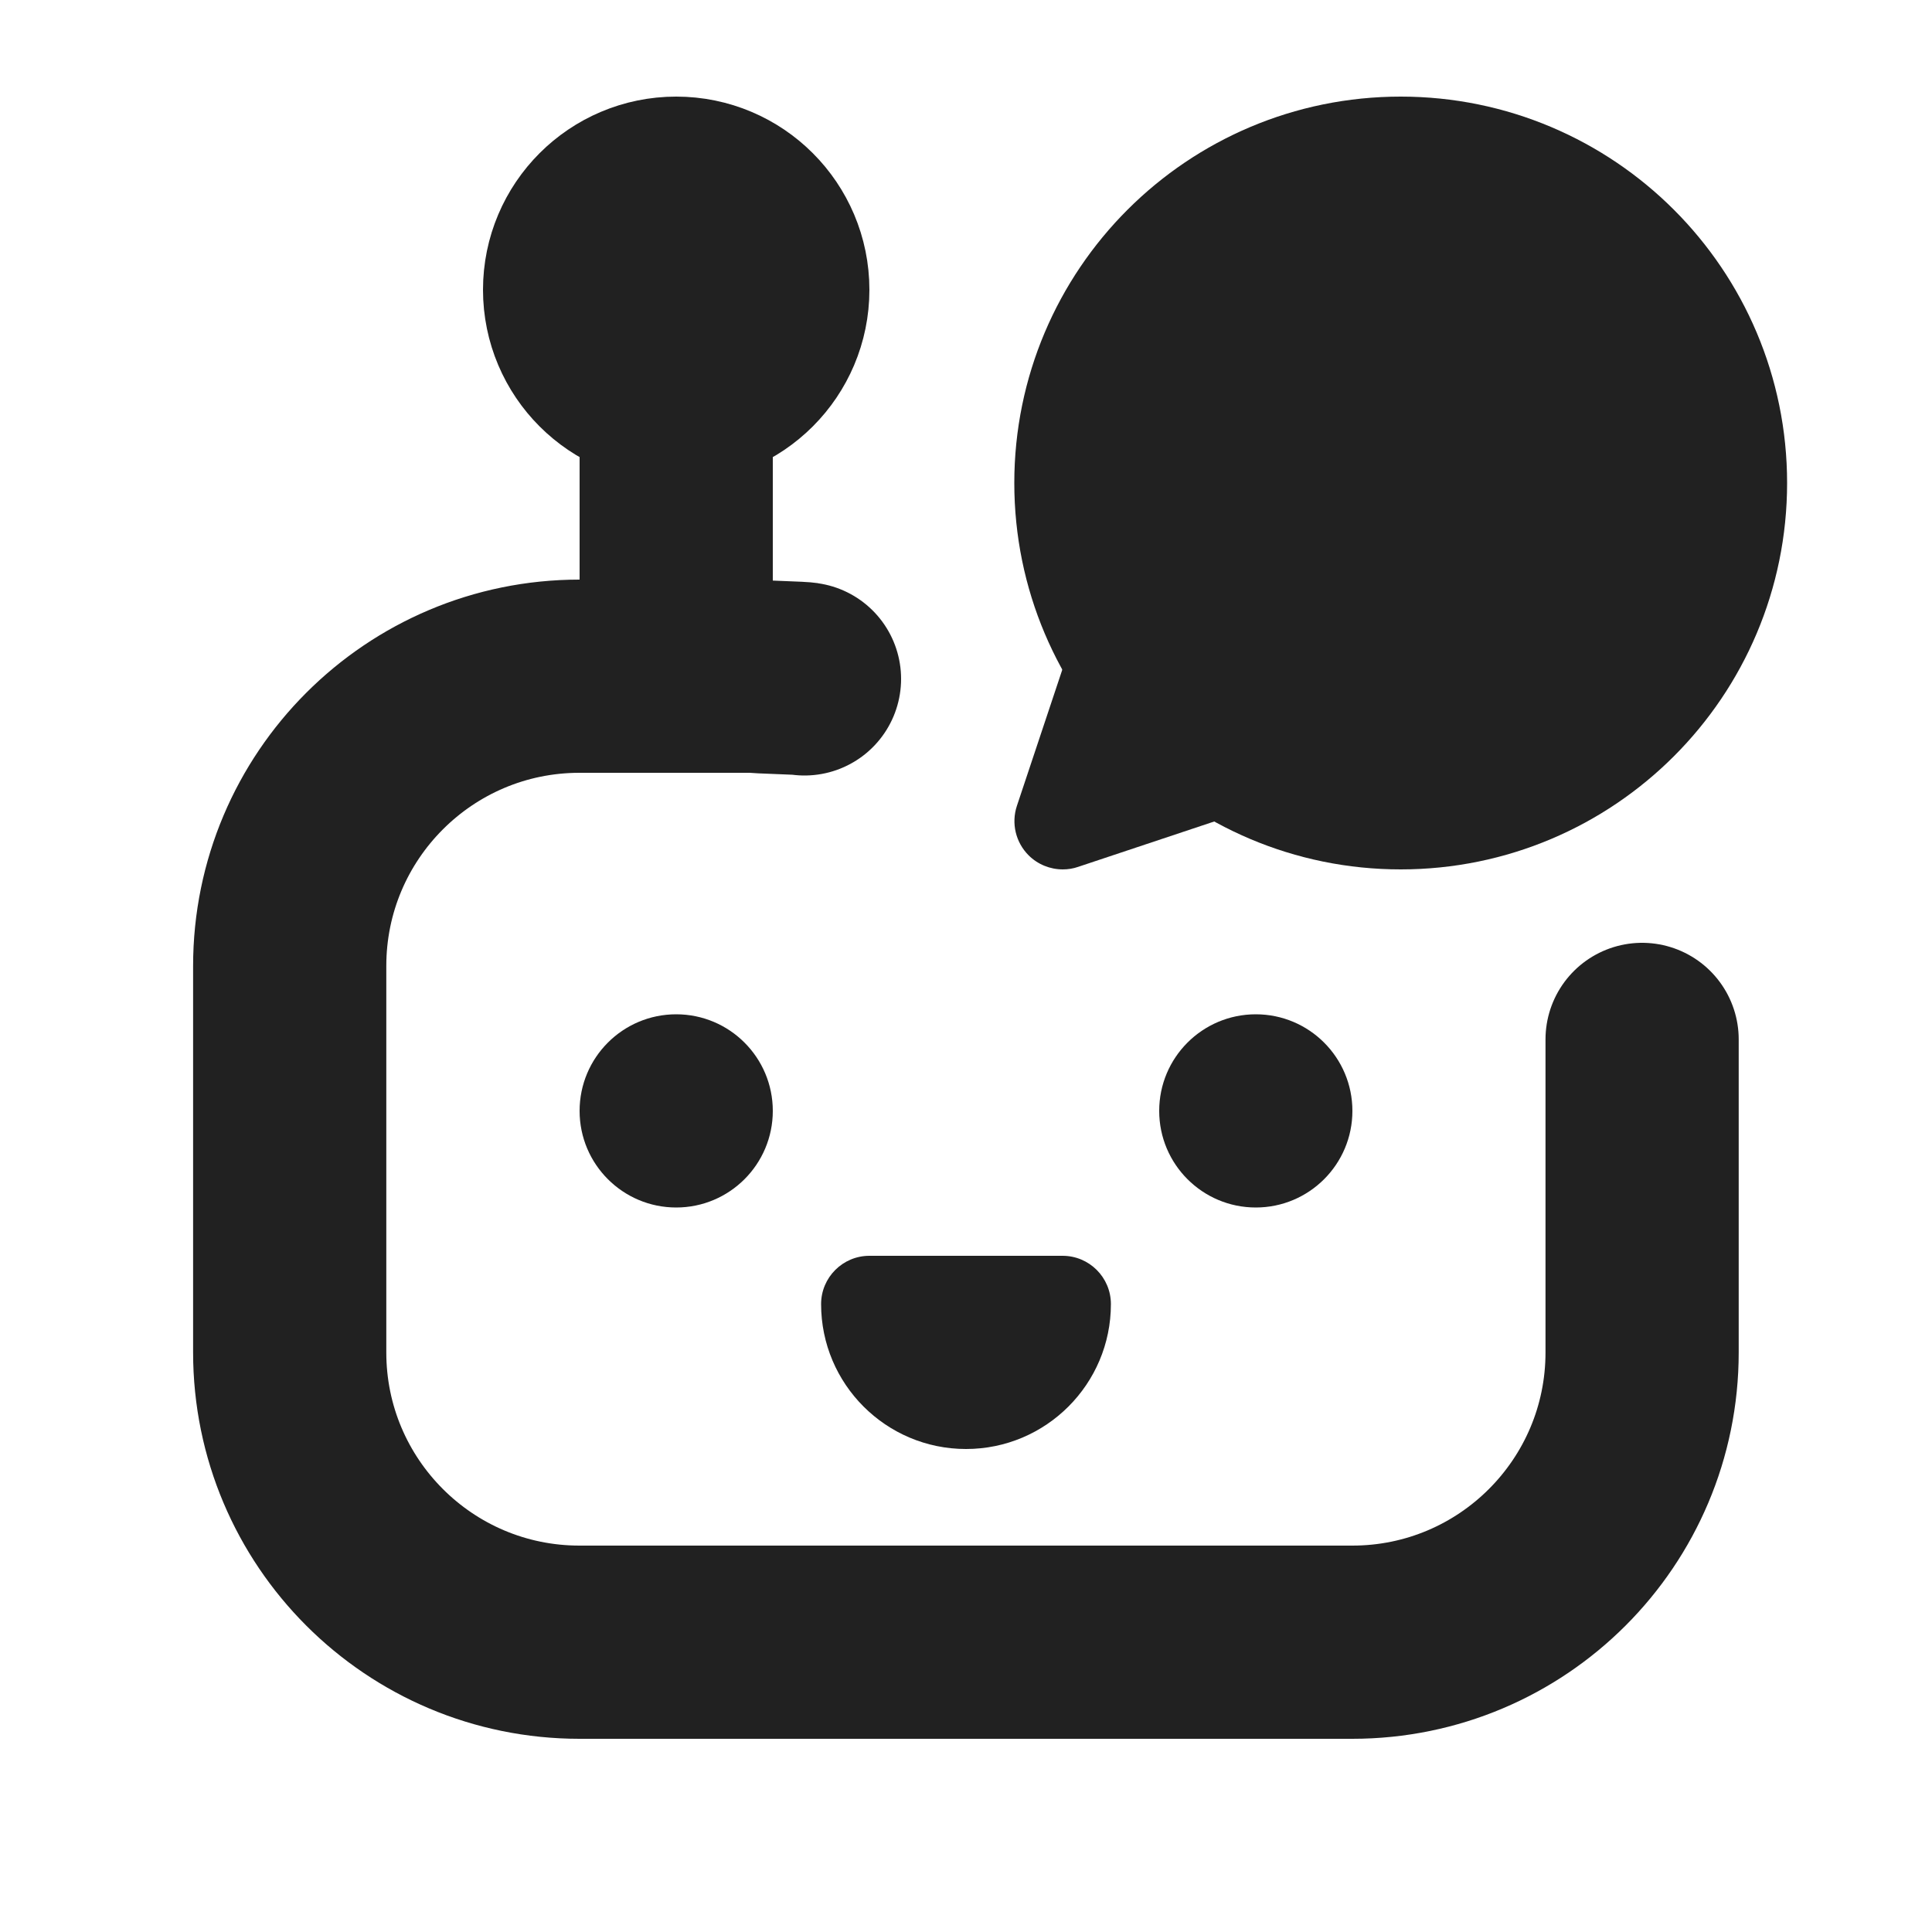
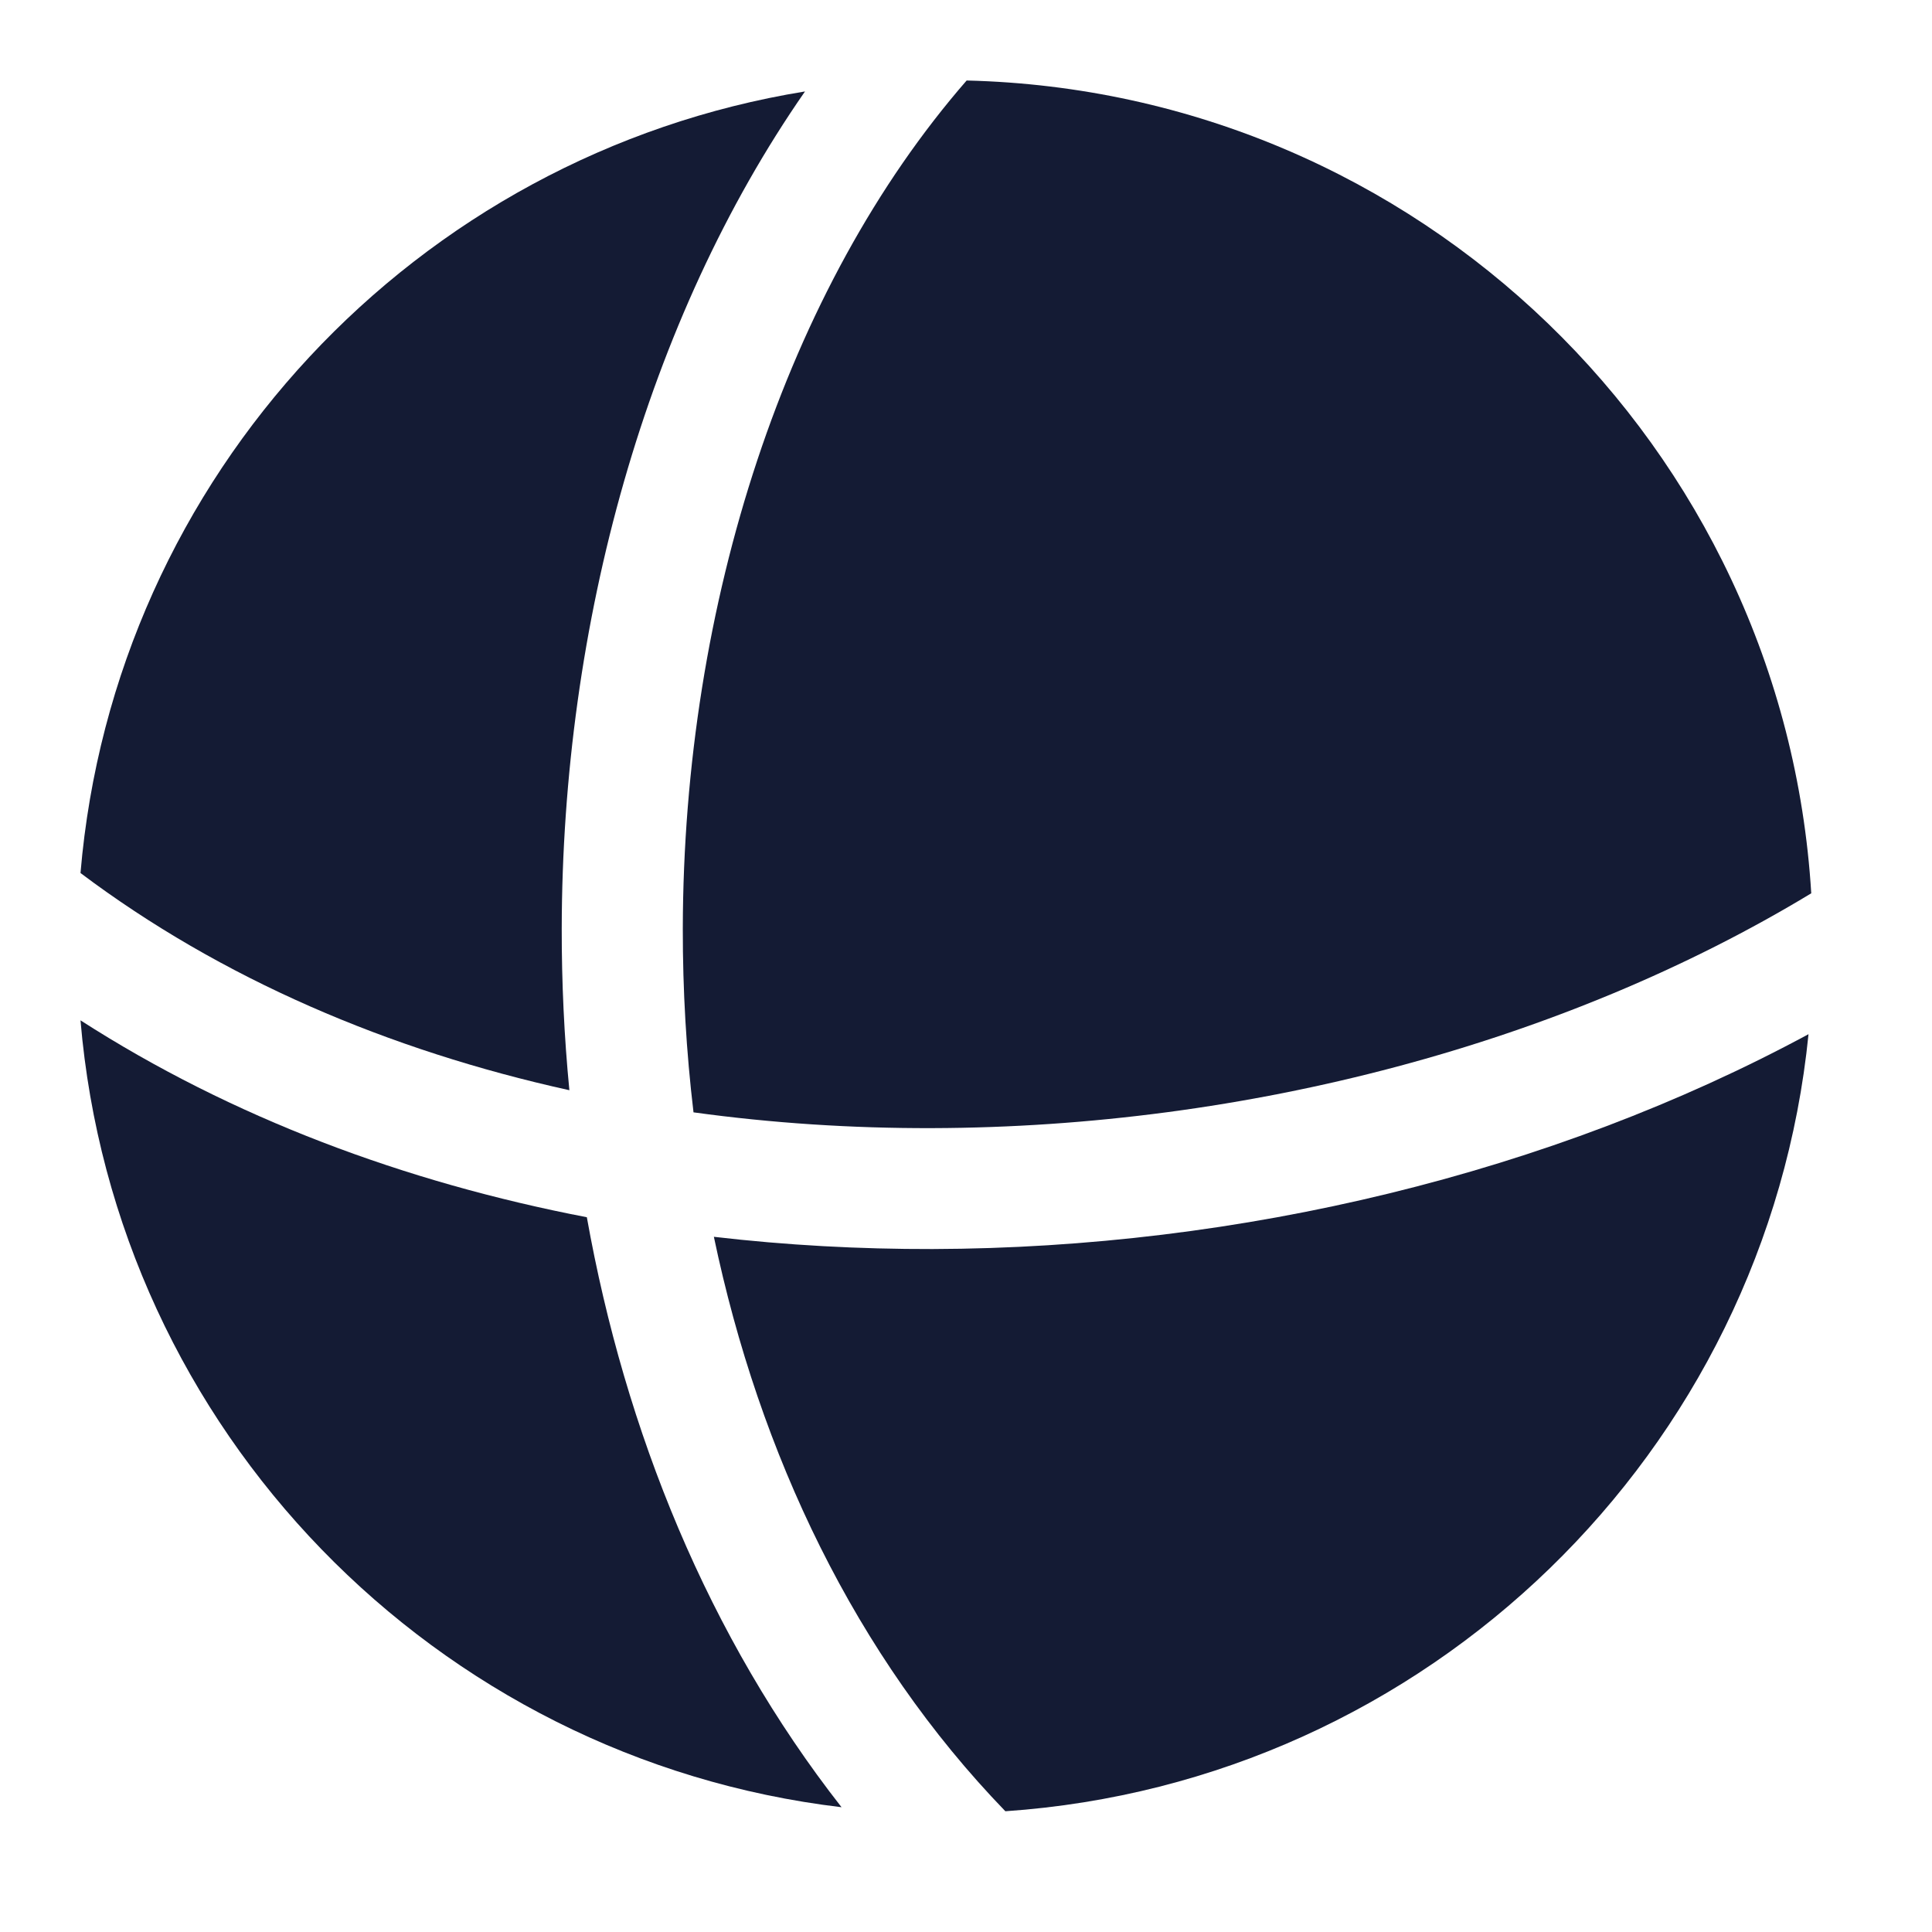
- <svg xmlns="http://www.w3.org/2000/svg" version="1.1" width="20" height="20">
-   <svg height="20" width="20" viewBox="0 0 20 20">
-     <g fill="#212121" class="nc-icon-wrapper">
-       <line x1="7" y1="4" x2="7" y2="7" fill="none" stroke="#212121" stroke-linecap="round" stroke-linejoin="round" stroke-width="2" />
-       <circle cx="7" cy="3" r="1" fill="none" stroke="#212121" stroke-linecap="round" stroke-linejoin="round" stroke-width="2" />
-       <path d="m13.475,7.439l-1.414-1.414c-.122-.123-.3-.172-.468-.133-.169.04-.305.164-.359.329l-.707,2.121c-.06.18-.013.378.121.512.095.095.223.146.354.146.053,0,.106-.008.158-.026l2.121-.707c.165-.055.289-.19.329-.359.04-.168-.011-.346-.133-.468Z" fill="#212121" stroke-width="0" data-color="color-2" />
-       <path d="m8.328,7.028c-.003-.009-.504-.019-.507-.028h-1.822c-1.657,0-3,1.343-3,3v4c0,1.657,1.343,3,3,3h8c1.657,0,3-1.343,3-3v-3.24" fill="none" stroke="#212121" stroke-linecap="round" stroke-linejoin="round" stroke-width="2" />
-       <circle cx="14.5" cy="5" r="3" fill="#212121" stroke="#212121" stroke-linecap="round" stroke-linejoin="round" stroke-width="2" data-color="color-2" />
-       <circle cx="7" cy="11.5" r="1" stroke-width="0" fill="#212121" />
-       <circle cx="13" cy="11.5" r="1" stroke-width="0" fill="#212121" />
-       <path d="m9,13h2c.276,0,.5.224.5.5h0c0,.828-.672,1.5-1.5,1.5h0c-.828,0-1.5-.672-1.5-1.5h0c0-.276.224-.5.5-.5Z" stroke-width="0" fill="#212121" />
-     </g>
+ <svg xmlns="http://www.w3.org/2000/svg" version="1.1" width="24" height="24">
+   <svg width="24" height="24" viewBox="0 0 24 24" fill="none">
+     <path d="M12.489 22.5C10.623 20.57 9.433 18.06 8.868 15.364C9.768 15.469 10.676 15.518 11.585 15.516C15.4 15.505 19.267 14.574 22.466 12.847C21.946 18.037 17.733 22.141 12.489 22.5Z" fill="#141B34" />
+     <path d="M10.454 22.45C5.406 21.85 1.429 17.767 1 12.675C2.882 13.885 5.035 14.687 7.29 15.121C7.765 17.777 8.795 20.332 10.454 22.45Z" fill="#141B34" />
+     <path d="M1 10.845C2.744 12.157 4.83 13.048 7.073 13.543C7.008 12.874 6.977 12.202 6.978 11.534C6.984 7.754 8.028 3.973 10 1.136C5.17 1.919 1.417 5.908 1 10.845Z" fill="#141B34" />
+     <path d="M12.008 1C9.767 3.574 8.489 7.493 8.482 11.537C8.481 12.3 8.525 13.063 8.615 13.818C9.588 13.952 10.581 14.017 11.581 14.014C15.486 14.003 19.418 12.963 22.5 11.097C22.162 5.549 17.616 1.136 12.008 1Z" fill="#141B34" />
  </svg>
  <style>@media (prefers-color-scheme: light) { :root { filter: none; } }
@media (prefers-color-scheme: dark) { :root { filter: invert(100%); } }
</style>
</svg>
